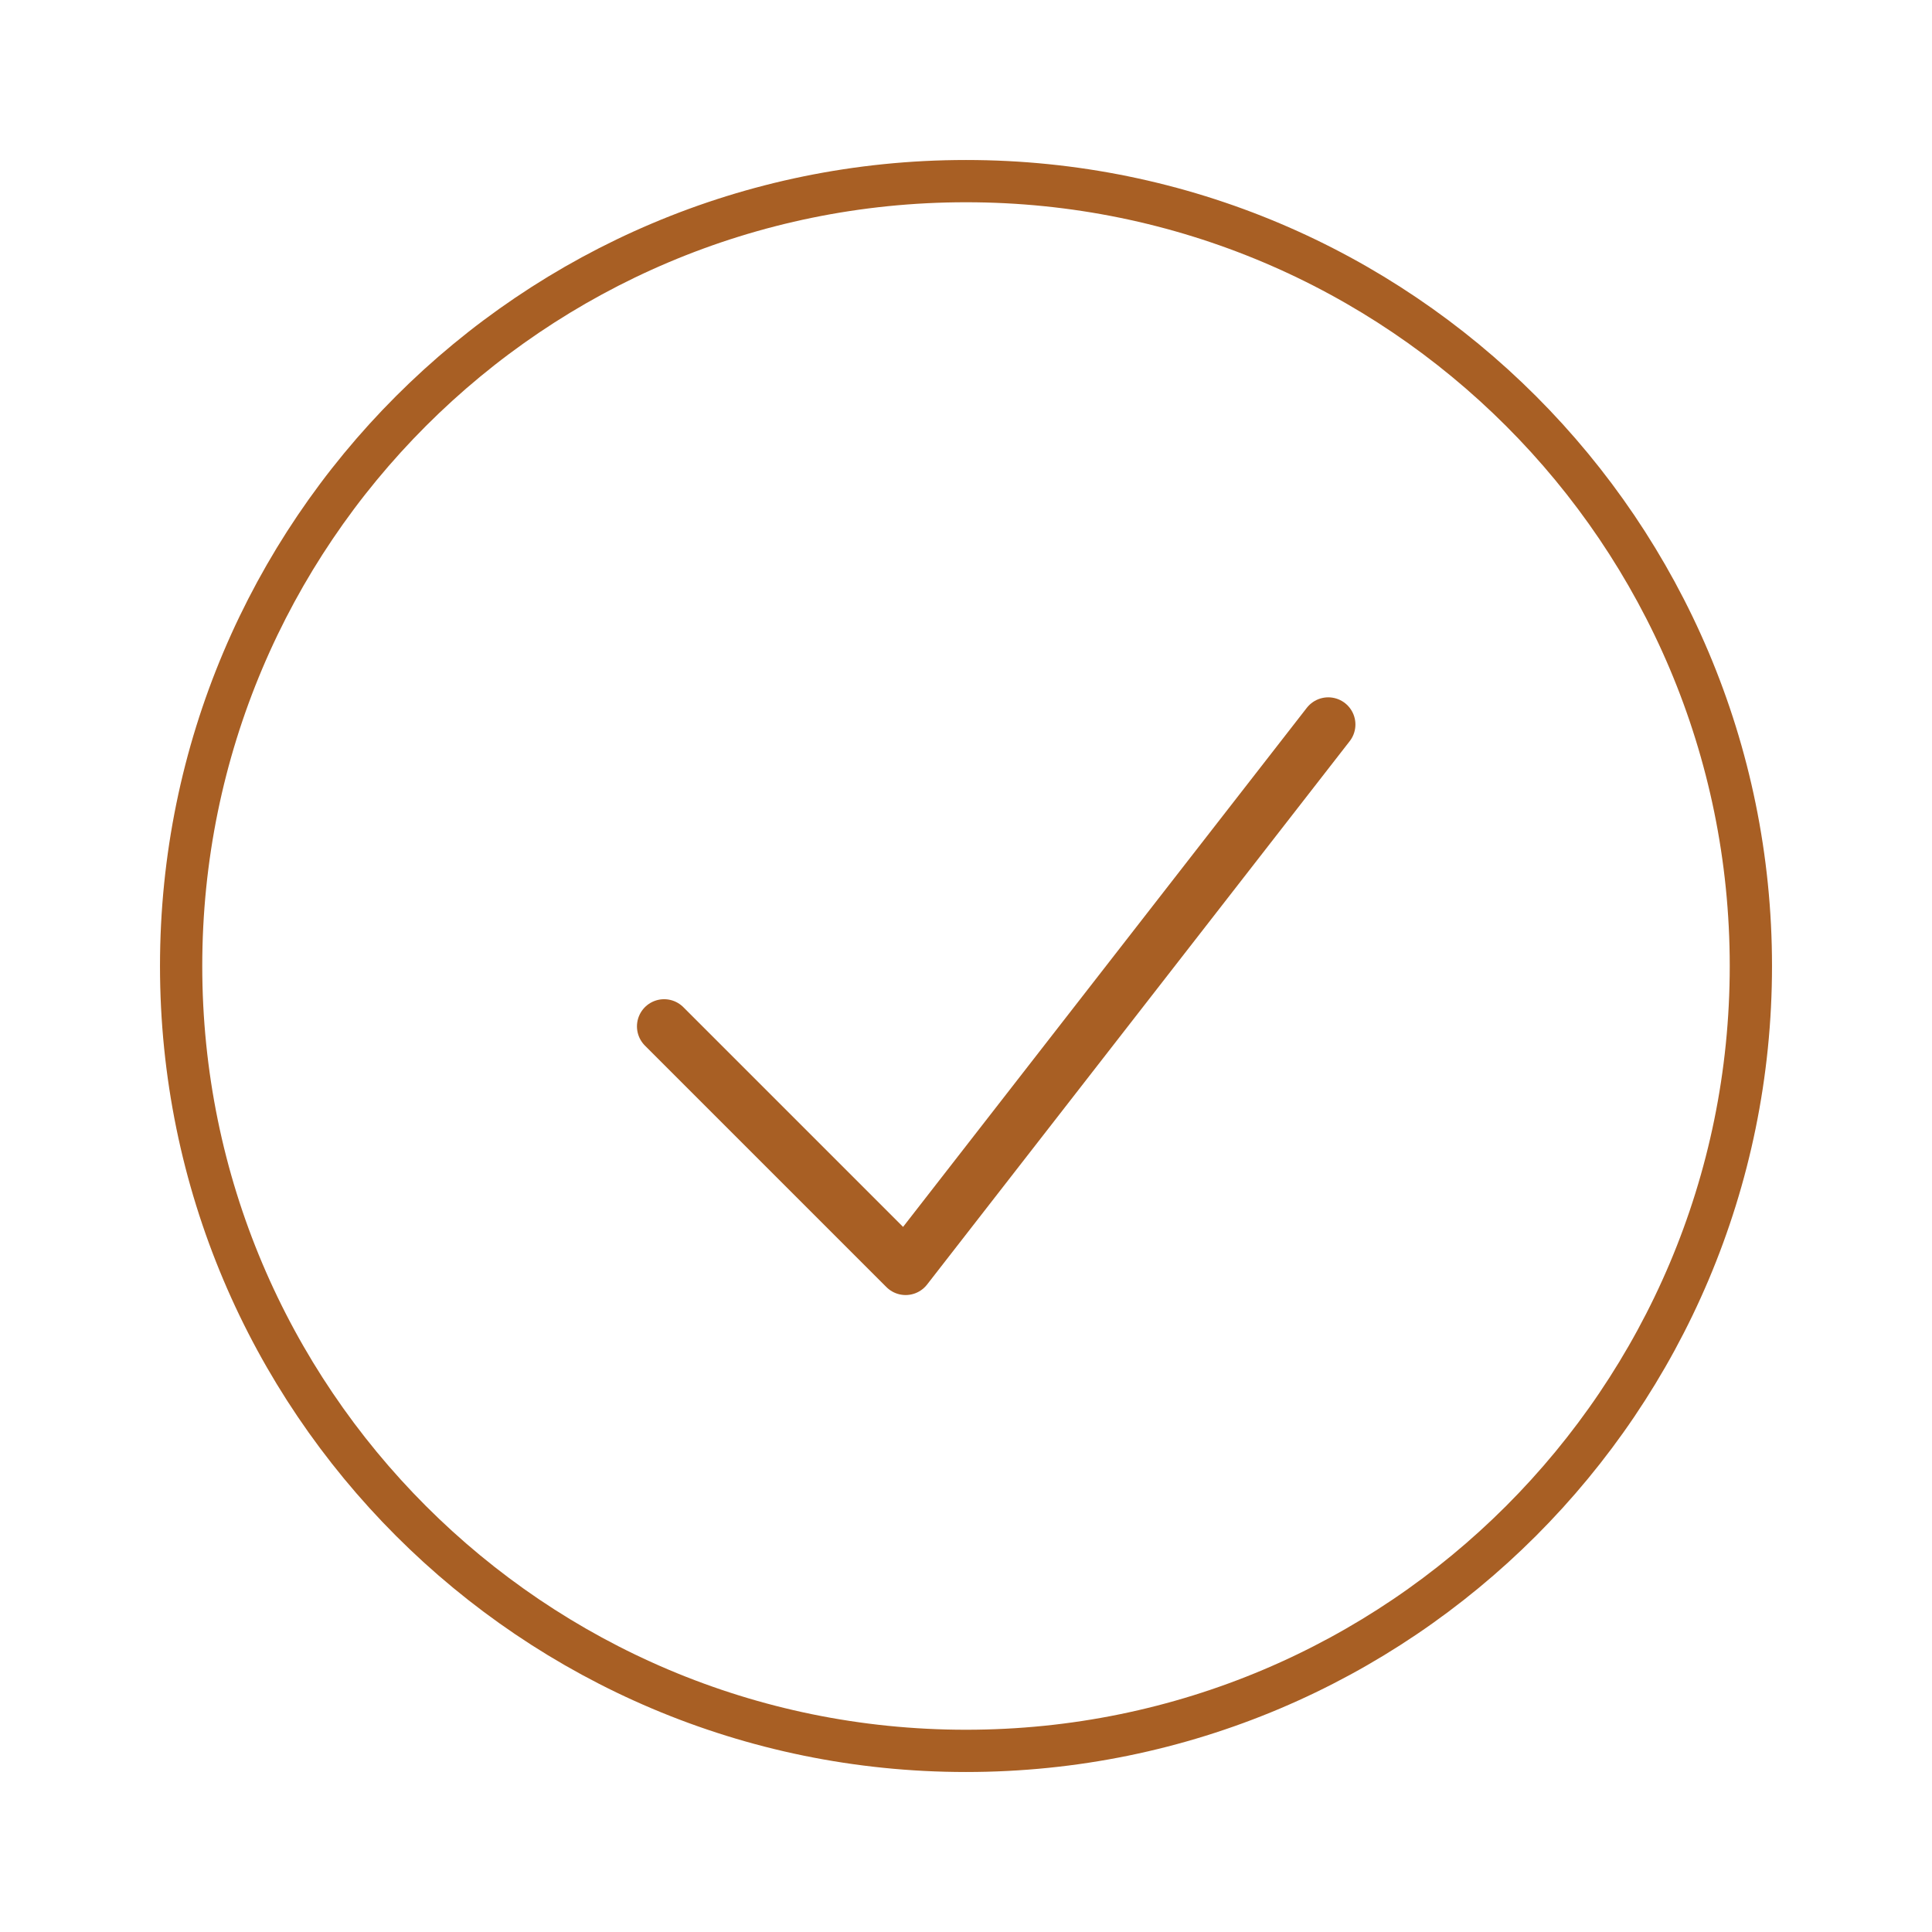
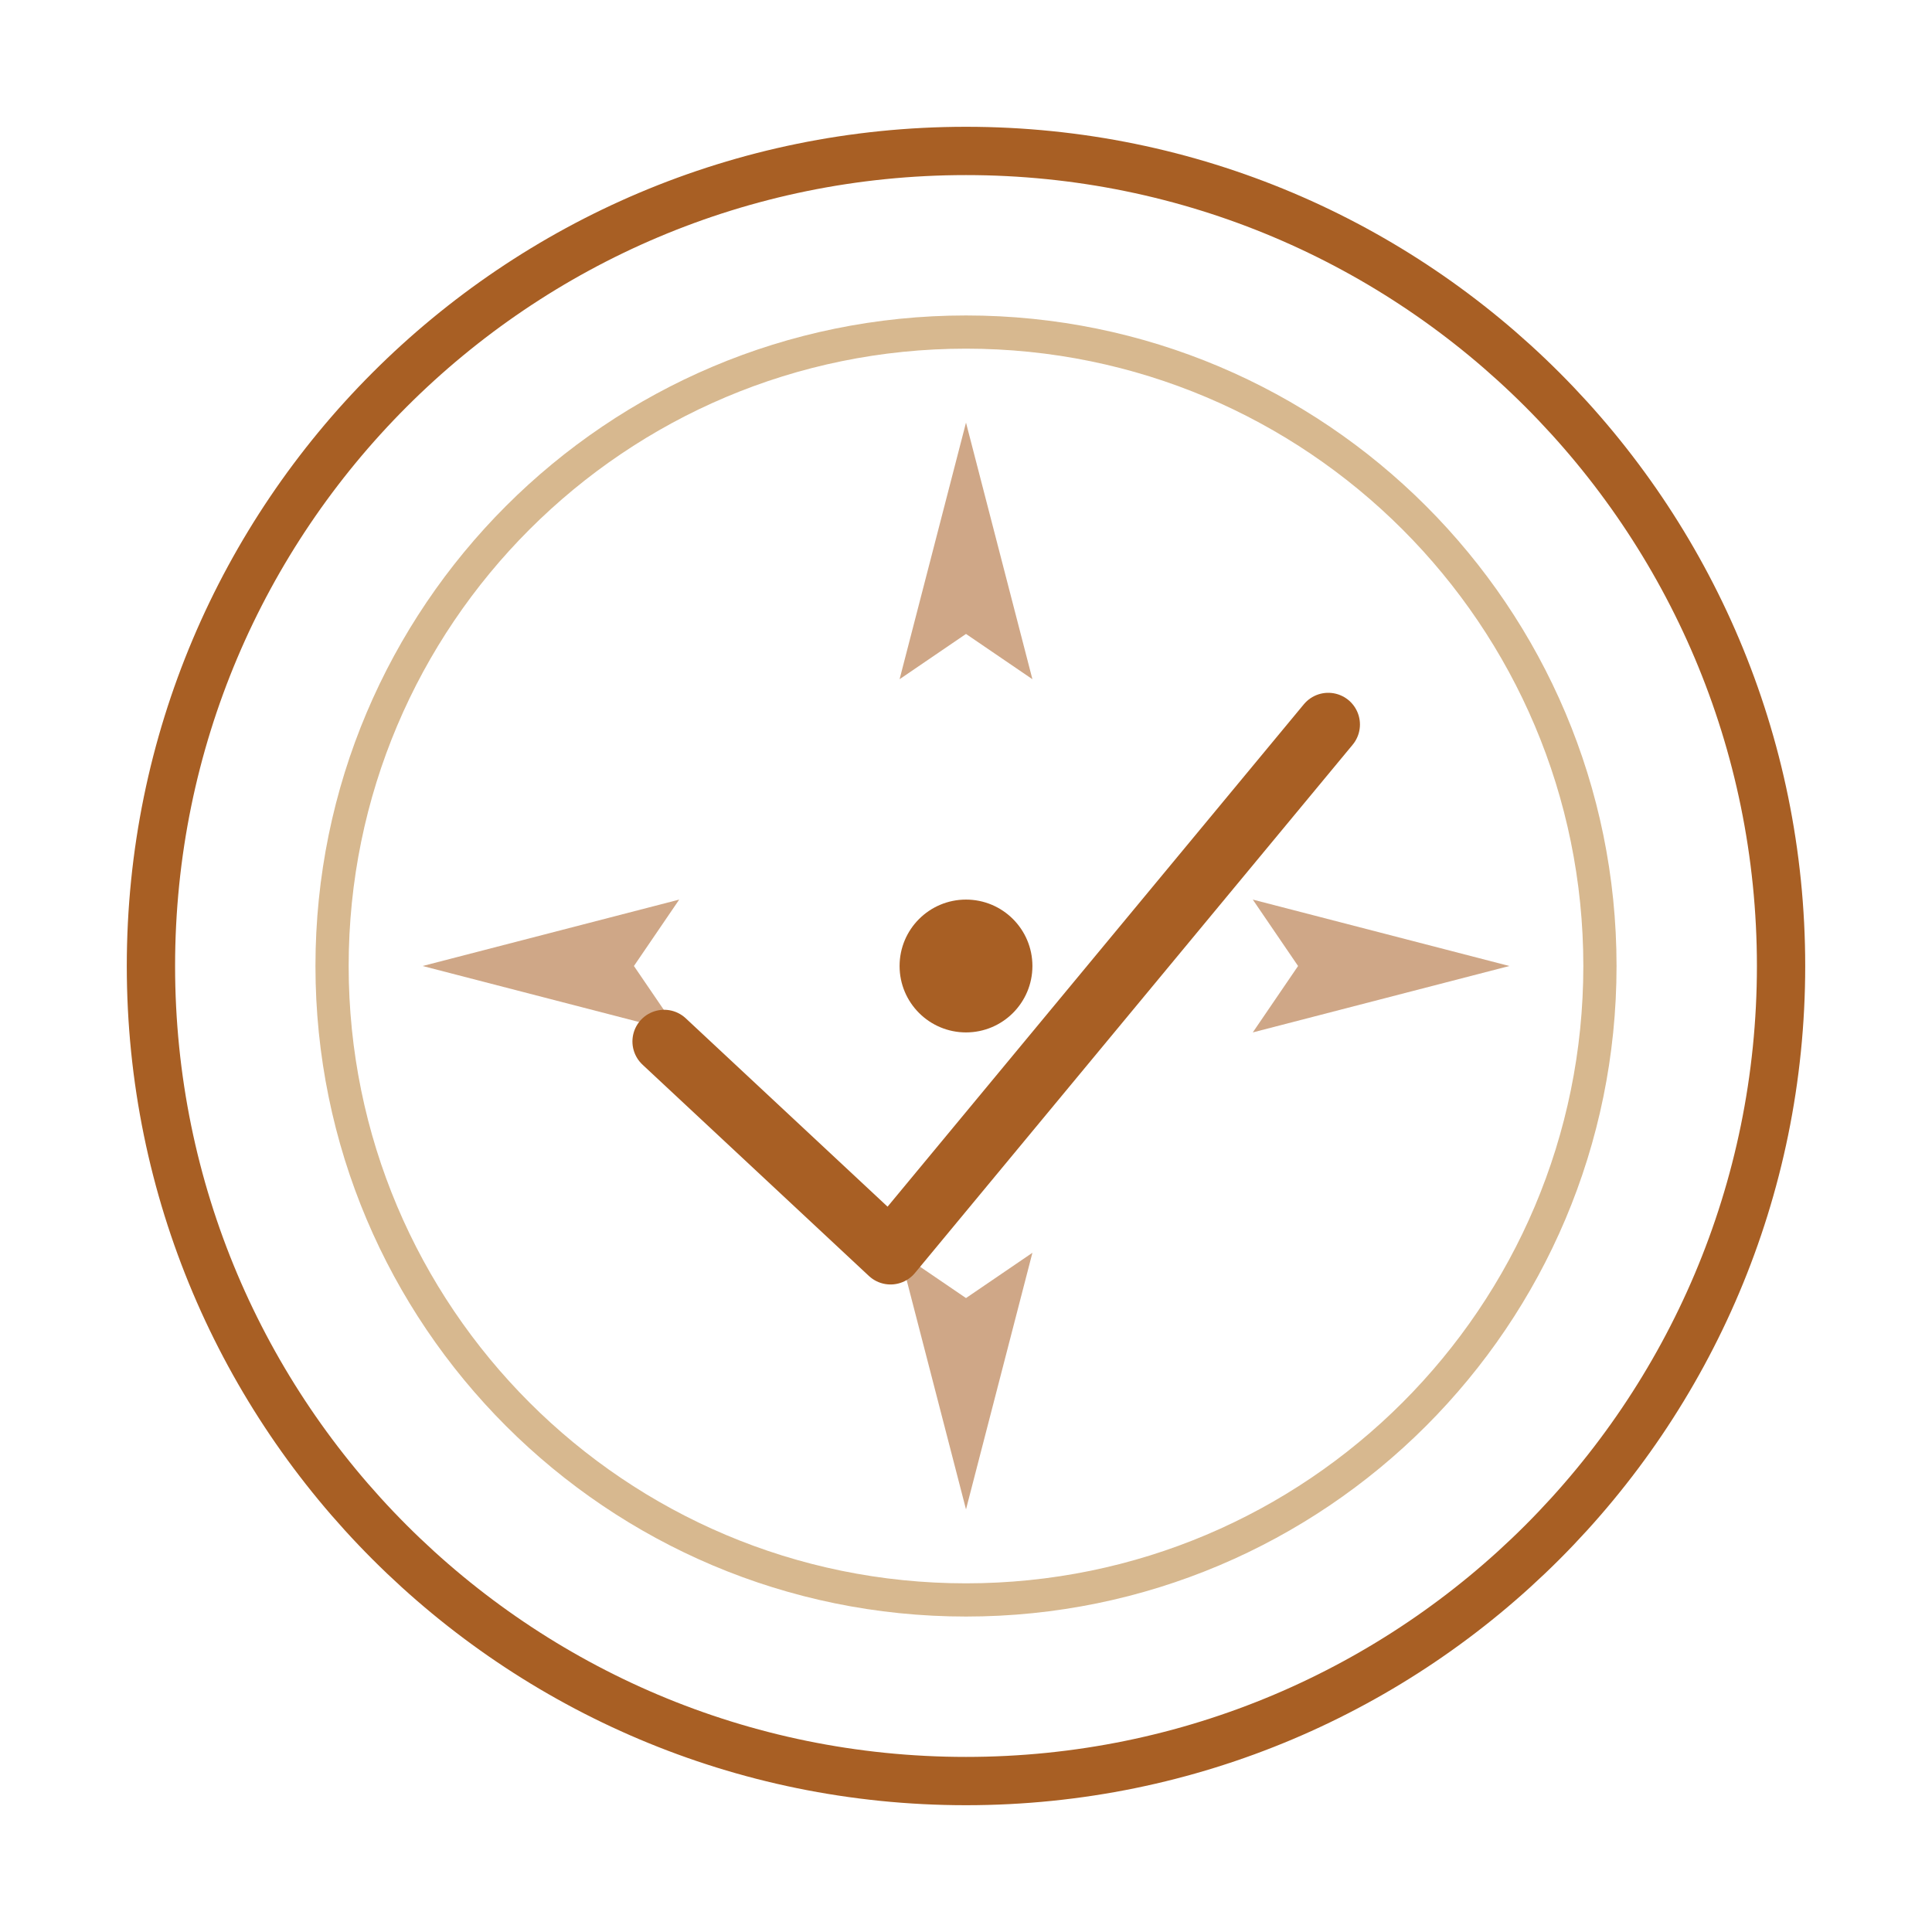
<svg xmlns="http://www.w3.org/2000/svg" viewBox="0 0 64 64" fill="none" aria-hidden="true">
-   <circle cx="32" cy="32" r="26" stroke="#a85f24" stroke-width="1.4" />
-   <path d="M22 34 L30 42 L44 24" stroke="#a85f24" stroke-width="1.8" stroke-linecap="round" stroke-linejoin="round" />
+   <circle cx="32" cy="32" r="27" stroke="#a85f24" stroke-width="1.6" />
+   <circle cx="32" cy="32" r="21" stroke="#c9a06a" stroke-width="1.1" opacity="0.75" />
+   <path d="M32 14 L34.2 22.5 L32 21 L29.8 22.5 Z            M32 50 L34.2 41.5 L32 43 L29.8 41.5 Z            M14 32 L22.5 29.8 L21 32 L22.5 34.2 Z            M50 32 L41.5 29.8 L43 32 L41.5 34.2 Z" fill="#a85f24" opacity="0.55" />
+   <path d="M22 34.5 L29.5 41.5 L44 24" stroke="#a85f24" stroke-width="2.1" stroke-linecap="round" stroke-linejoin="round" />
+   <circle cx="32" cy="32" r="2.2" fill="#a85f24" />
</svg>
